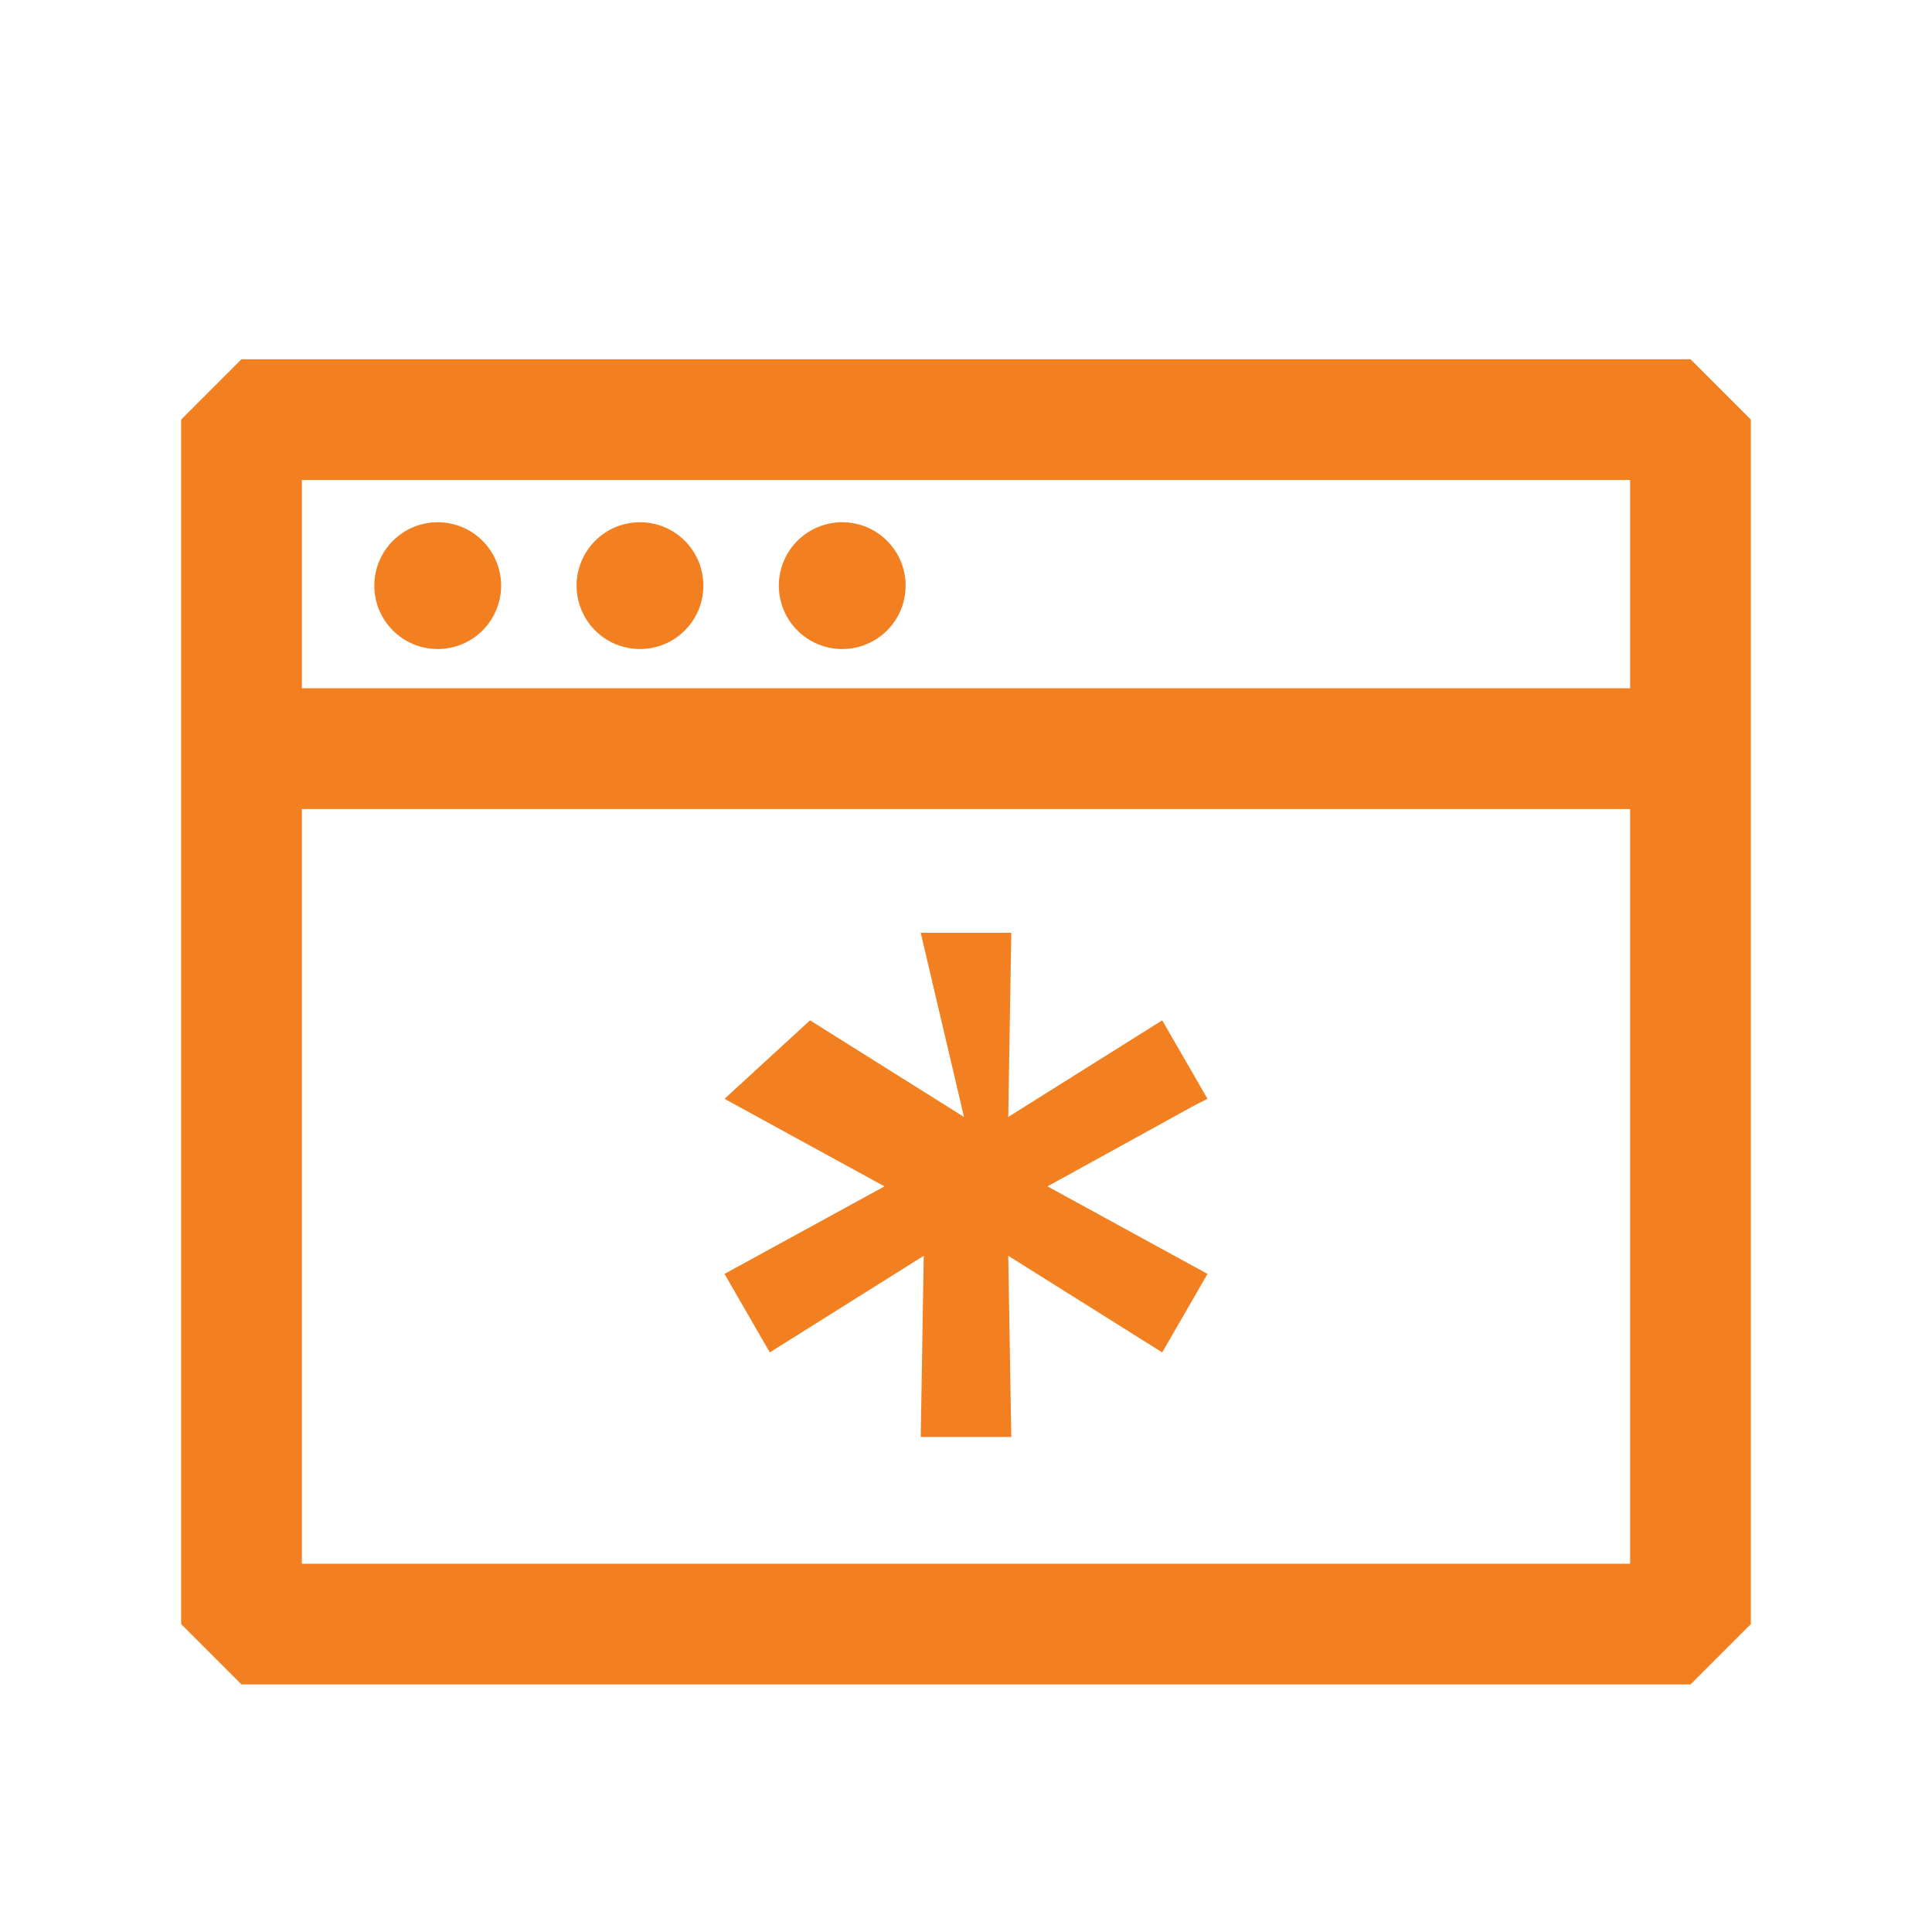
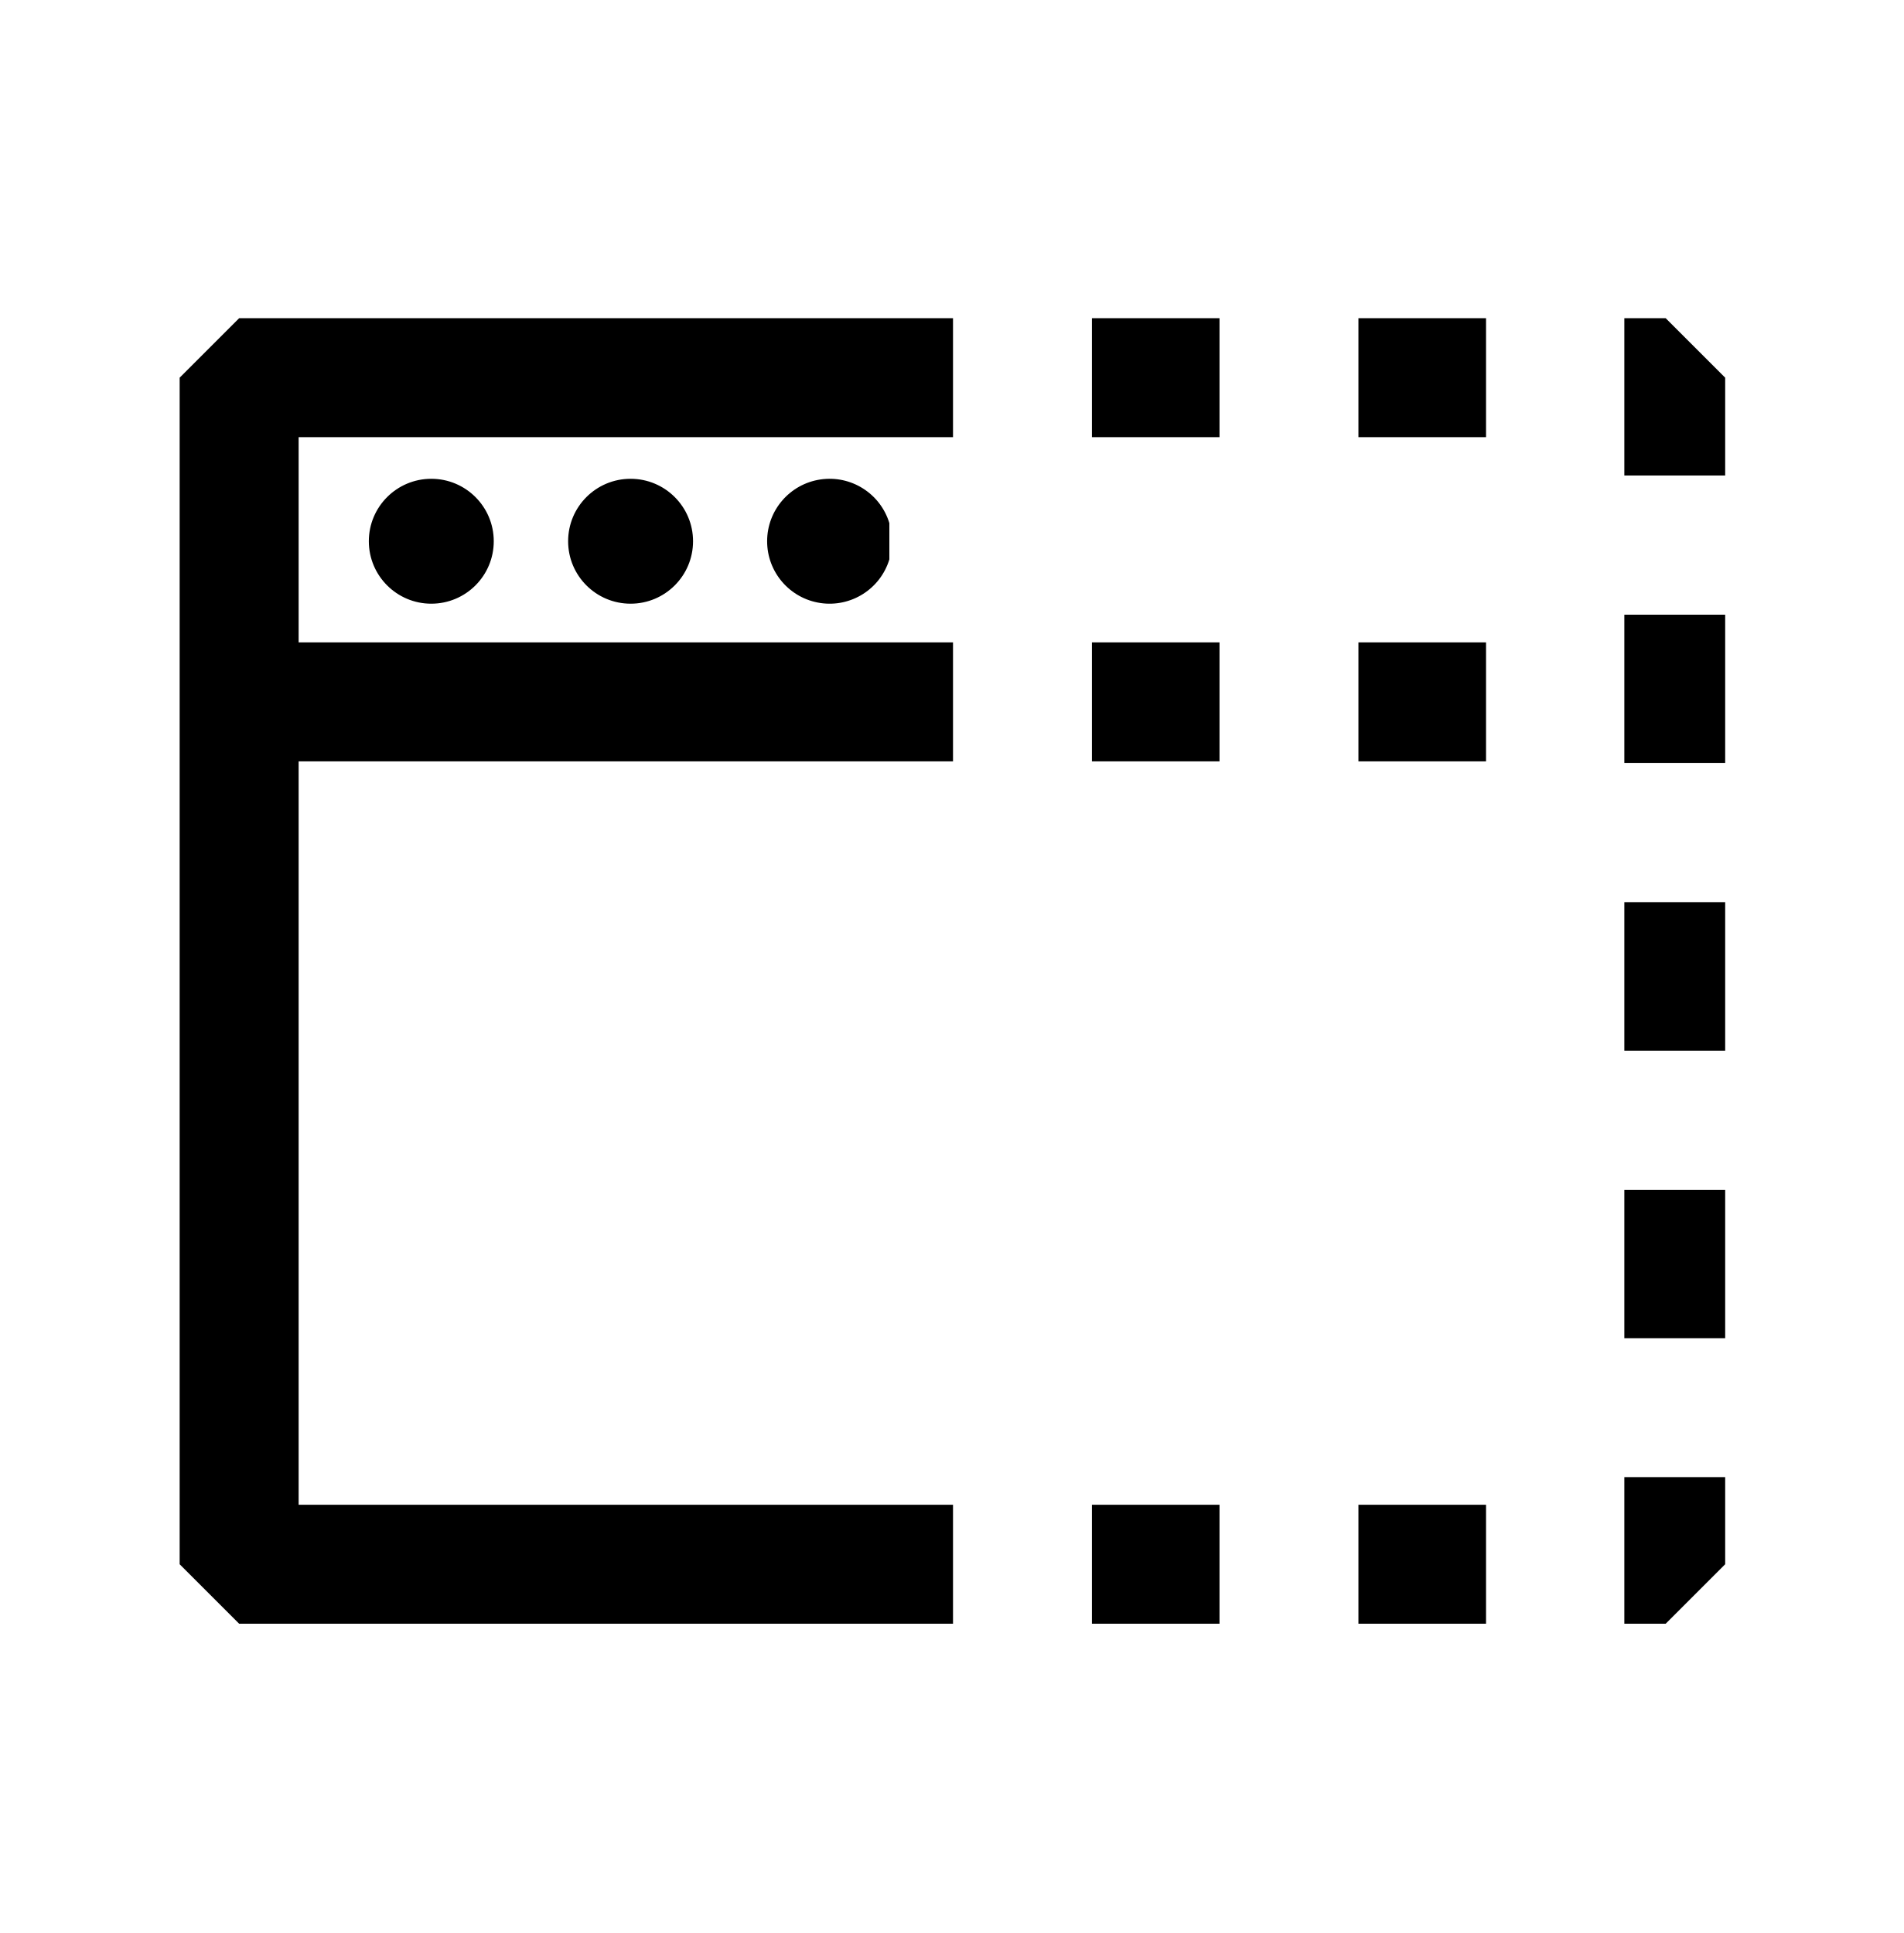
- <svg xmlns="http://www.w3.org/2000/svg" viewBox="0 0 48 48" fill="#f38020">
-   <path d="M10.875 16.125a1.575 1.575 0 1 0 0-3.15 1.575 1.575 0 0 0 0 3.15m5.025 0a1.575 1.575 0 1 0 0-3.15 1.575 1.575 0 0 0 0 3.15m5.025 0a1.575 1.575 0 1 0 0-3.15 1.575 1.575 0 0 0 0 3.15" />
-   <path d="M42 8.925H6l-1.5 1.5v29.925l1.5 1.5h36l1.5-1.5V10.425zm-1.5 3V17.1h-33V11.925zm-33 26.925V20.1h33v18.75z" />
-   <path d="m29.7 27.45.3-.15-1.125-1.95-3.825 2.4.075-4.575h-2.25L23.95 27.75l-3.825-2.4L18 27.3l3.975 2.175L18 31.65l1.125 1.95 3.825-2.4-.075 4.5h2.25l-.075-4.5 3.825 2.4 1.125-1.95-3.975-2.175z" />
+ <svg xmlns="http://www.w3.org/2000/svg" viewBox="0 0 64 65" fill="currentColor">
+   <path fill="currentColor" d="M23.3 18.2a2.1 2.1 0 1 1-4.2 0 2.1 2.1 0 0 1 4.2 0m-6.7 0a2.1 2.1 0 1 1-4.2 0 2.1 2.1 0 0 1 4.2 0m13.3-.61a2.1 2.1 0 1 0 0 1.22zm28.1-1.6V12.7l-2-2h-1.39v5.29zm0 9.67v-4.99h-3.39v4.99zm0 9.67v-4.99h-3.39v4.99zM58 45v-4.99h-3.39V45zm-3.39 9.6H56l2-2v-2.93h-3.39zm-17.9-4H41v4h-4.29zm8.96 0h4.29v4h-4.29zm-8.96-29H41v4h-4.29zm8.96 0h4.29v4h-4.29zm4.29-6.9h-4.29v-4h4.29zm-8.96 0h-4.29v-4H41zm-8.96-4h-24l-2 2v39.9l2 2h24v-4h-22v-25h22v-4h-22v-6.9h22z" />
</svg>
